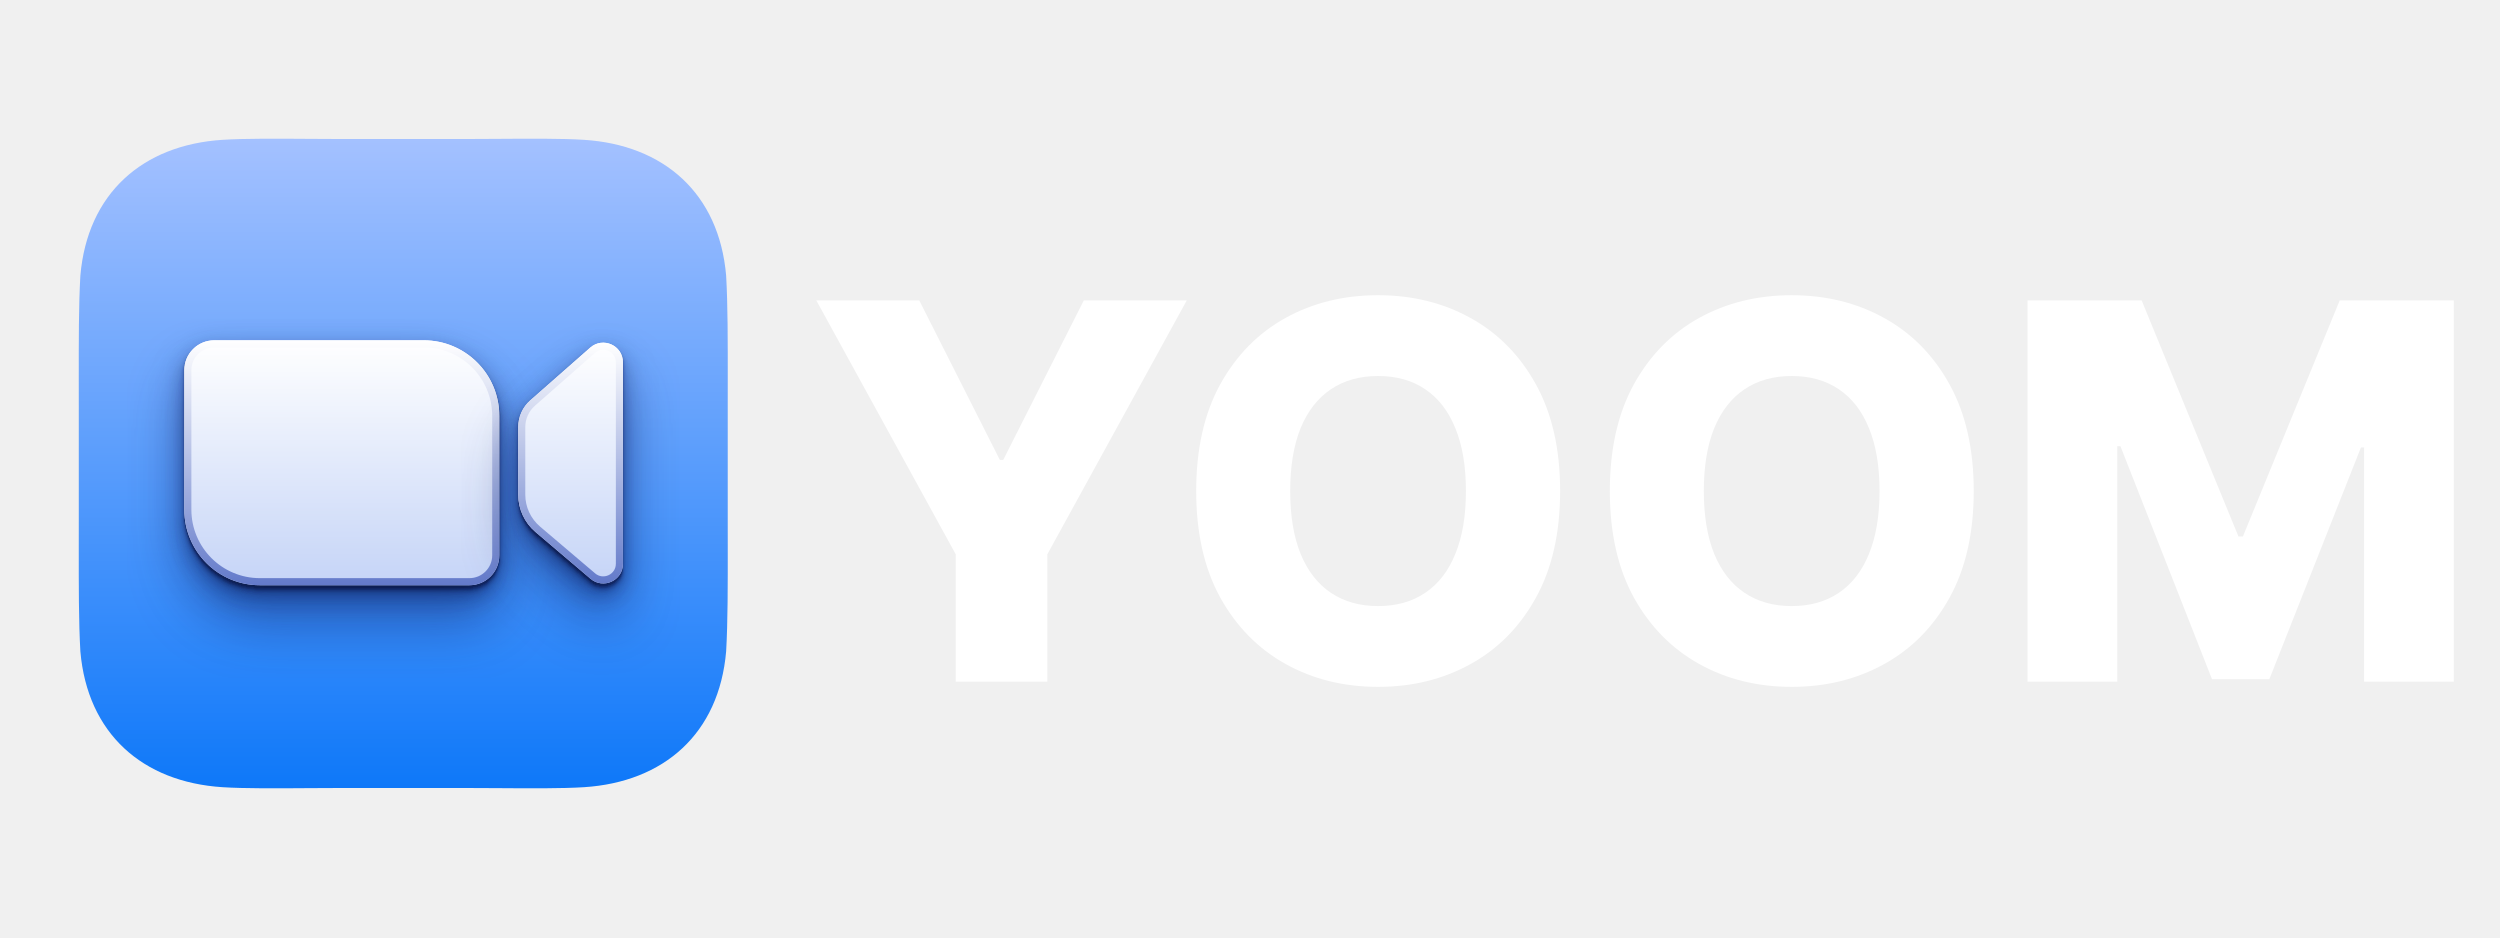
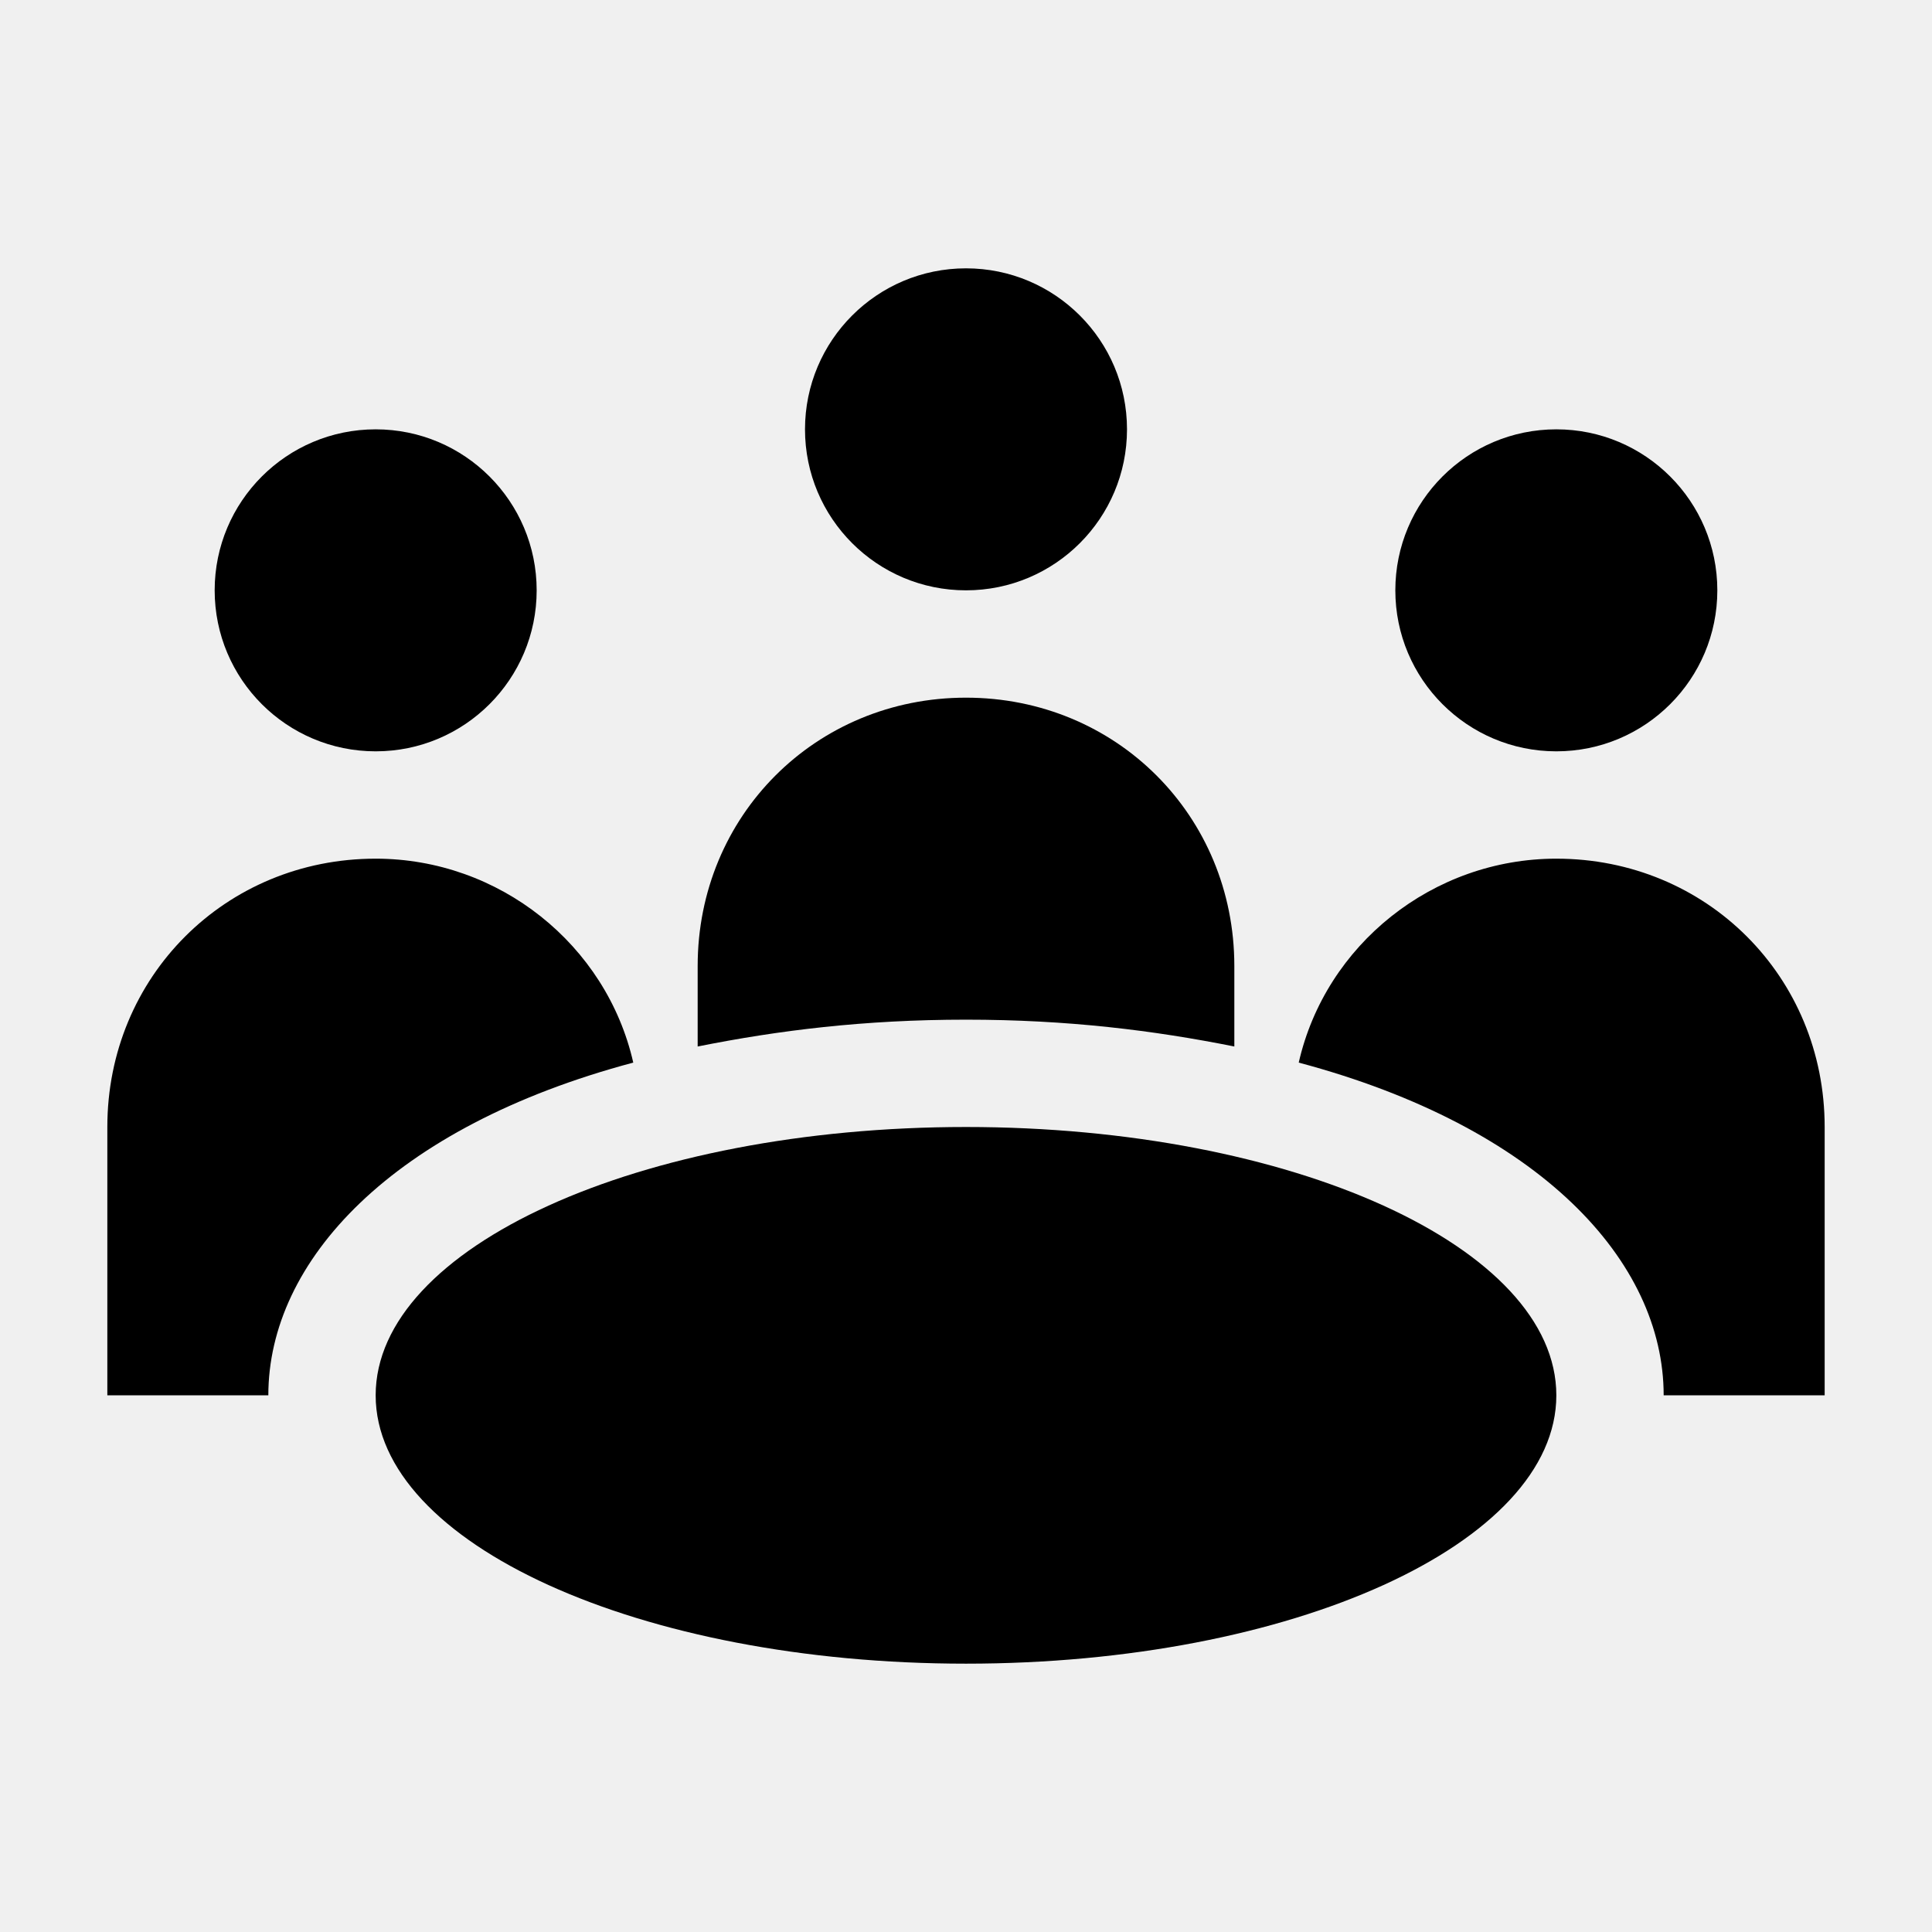
- <svg xmlns="http://www.w3.org/2000/svg" width="200" height="75" viewBox="0 0 159 52" fill="none">
-   <path d="M19.672 5.019C20.438 5.025 21.203 5.03 21.933 5.03H29.362C30.092 5.03 30.857 5.025 31.622 5.019C33.682 5.005 35.746 4.991 37.142 5.08C42.226 5.406 45.733 8.486 46.183 13.72C46.29 15.601 46.288 17.867 46.285 20.539V20.54C46.284 20.999 46.284 21.469 46.284 21.952V29.381C46.284 29.864 46.284 30.334 46.285 30.793C46.288 33.465 46.29 35.731 46.183 37.612C45.733 42.847 42.226 45.927 37.142 46.253C35.746 46.342 33.682 46.328 31.622 46.313C30.857 46.308 30.092 46.303 29.362 46.303H21.933C21.203 46.303 20.438 46.308 19.672 46.313C17.612 46.328 15.549 46.342 14.152 46.253C9.068 45.927 5.562 42.847 5.111 37.612C5.004 35.732 5.007 33.466 5.01 30.794V30.793C5.01 30.334 5.011 29.864 5.011 29.381V21.952C5.011 21.469 5.01 20.999 5.01 20.54V20.539C5.007 17.867 5.004 15.601 5.111 13.72C5.562 8.486 9.068 5.406 14.152 5.08C15.549 4.991 17.612 5.005 19.672 5.019Z" fill="url(#paint0_linear_2973_971)" />
-   <g filter="url(#filter0_dddddd_2973_971)">
-     <path d="M11.721 19.735C11.721 18.684 12.573 17.831 13.624 17.831H26.948C29.603 17.831 31.756 19.984 31.756 22.64V31.506C31.756 32.557 30.904 33.409 29.853 33.409H16.529C13.873 33.409 11.721 31.256 11.721 28.6V19.735Z" fill="url(#paint1_linear_2973_971)" />
-     <path d="M13.624 18.057H26.948C29.479 18.057 31.53 20.109 31.53 22.64V31.506C31.53 32.432 30.779 33.183 29.853 33.183H16.529C13.998 33.183 11.946 31.131 11.946 28.6V19.735C11.946 18.808 12.697 18.057 13.624 18.057Z" stroke="url(#paint2_linear_2973_971)" stroke-width="0.451" />
-   </g>
-   <g filter="url(#filter1_dddddd_2973_971)">
-     <path d="M32.958 23.346C32.958 22.699 33.237 22.082 33.723 21.654L37.54 18.296C38.349 17.584 39.62 18.159 39.62 19.236V32.042C39.62 33.109 38.37 33.687 37.557 32.996L34.053 30.019C33.358 29.429 32.958 28.564 32.958 27.653V23.346Z" fill="url(#paint3_linear_2973_971)" />
-     <path d="M33.872 21.823L37.689 18.465C38.353 17.882 39.394 18.353 39.394 19.236V32.042C39.394 32.917 38.37 33.391 37.703 32.825L34.199 29.848C33.555 29.3 33.183 28.498 33.183 27.653V23.346C33.183 22.763 33.434 22.209 33.872 21.823Z" stroke="url(#paint4_linear_2973_971)" stroke-width="0.451" />
-   </g>
-   <path d="M51.918 15.294H58.465L63.591 25.44H63.804L68.93 15.294H75.478L66.61 31.442V39.54H60.785V31.442L51.918 15.294ZM99.224 27.417C99.224 30.085 98.711 32.346 97.684 34.201C96.659 36.056 95.269 37.465 93.517 38.427C91.773 39.39 89.816 39.872 87.645 39.872C85.467 39.872 83.505 39.386 81.761 38.416C80.017 37.445 78.632 36.036 77.606 34.189C76.587 32.334 76.078 30.077 76.078 27.417C76.078 24.749 76.587 22.488 77.606 20.633C78.632 18.779 80.017 17.37 81.761 16.407C83.505 15.444 85.467 14.963 87.645 14.963C89.816 14.963 91.773 15.444 93.517 16.407C95.269 17.37 96.659 18.779 97.684 20.633C98.711 22.488 99.224 24.749 99.224 27.417ZM93.233 27.417C93.233 25.839 93.008 24.505 92.558 23.416C92.116 22.326 91.477 21.502 90.64 20.941C89.812 20.381 88.813 20.101 87.645 20.101C86.485 20.101 85.486 20.381 84.65 20.941C83.813 21.502 83.17 22.326 82.72 23.416C82.278 24.505 82.057 25.839 82.057 27.417C82.057 28.996 82.278 30.329 82.72 31.419C83.17 32.508 83.813 33.333 84.65 33.893C85.486 34.453 86.485 34.734 87.645 34.734C88.813 34.734 89.812 34.453 90.64 33.893C91.477 33.333 92.116 32.508 92.558 31.419C93.008 30.329 93.233 28.996 93.233 27.417ZM125.53 27.417C125.53 30.085 125.017 32.346 123.991 34.201C122.965 36.056 121.576 37.465 119.824 38.427C118.079 39.39 116.122 39.872 113.951 39.872C111.773 39.872 109.812 39.386 108.067 38.416C106.323 37.445 104.938 36.036 103.912 34.189C102.894 32.334 102.385 30.077 102.385 27.417C102.385 24.749 102.894 22.488 103.912 20.633C104.938 18.779 106.323 17.37 108.067 16.407C109.812 15.444 111.773 14.963 113.951 14.963C116.122 14.963 118.079 15.444 119.824 16.407C121.576 17.37 122.965 18.779 123.991 20.633C125.017 22.488 125.53 24.749 125.53 27.417ZM119.539 27.417C119.539 25.839 119.314 24.505 118.865 23.416C118.423 22.326 117.783 21.502 116.947 20.941C116.118 20.381 115.119 20.101 113.951 20.101C112.791 20.101 111.793 20.381 110.956 20.941C110.119 21.502 109.476 22.326 109.026 23.416C108.584 24.505 108.363 25.839 108.363 27.417C108.363 28.996 108.584 30.329 109.026 31.419C109.476 32.508 110.119 33.333 110.956 33.893C111.793 34.453 112.791 34.734 113.951 34.734C115.119 34.734 116.118 34.453 116.947 33.893C117.783 33.333 118.423 32.508 118.865 31.419C119.314 30.329 119.539 28.996 119.539 27.417ZM128.951 15.294H136.209L142.365 30.306H142.649L148.805 15.294H156.063V39.54H150.356V24.647H150.155L144.33 39.386H140.684L134.859 24.564H134.658V39.54H128.951V15.294Z" fill="white" />
-   <defs>
-     <filter id="filter0_dddddd_2973_971" x="8.114" y="16.479" width="27.248" height="22.79" filterUnits="userSpaceOnUse" color-interpolation-filters="sRGB">
-       <feFlood flood-opacity="0" result="BackgroundImageFix" />
-       <feColorMatrix in="SourceAlpha" type="matrix" values="0 0 0 0 0 0 0 0 0 0 0 0 0 0 0 0 0 0 127 0" result="hardAlpha" />
-       <feOffset dy="0.124" />
-       <feGaussianBlur stdDeviation="0.046" />
-       <feColorMatrix type="matrix" values="0 0 0 0 0.051 0 0 0 0 0.122 0 0 0 0 0.396 0 0 0 0.19 0" />
-       <feBlend mode="multiply" in2="BackgroundImageFix" result="effect1_dropShadow_2973_971" />
-       <feColorMatrix in="SourceAlpha" type="matrix" values="0 0 0 0 0 0 0 0 0 0 0 0 0 0 0 0 0 0 127 0" result="hardAlpha" />
-       <feOffset dy="0.243" />
-       <feGaussianBlur stdDeviation="0.101" />
-       <feColorMatrix type="matrix" values="0 0 0 0 0.051 0 0 0 0 0.122 0 0 0 0 0.396 0 0 0 0.369 0" />
-       <feBlend mode="multiply" in2="effect1_dropShadow_2973_971" result="effect2_dropShadow_2973_971" />
-       <feColorMatrix in="SourceAlpha" type="matrix" values="0 0 0 0 0 0 0 0 0 0 0 0 0 0 0 0 0 0 127 0" result="hardAlpha" />
-       <feOffset dy="0.373" />
-       <feGaussianBlur stdDeviation="0.174" />
-       <feColorMatrix type="matrix" values="0 0 0 0 0.051 0 0 0 0 0.122 0 0 0 0 0.396 0 0 0 0.3 0" />
-       <feBlend mode="multiply" in2="effect2_dropShadow_2973_971" result="effect3_dropShadow_2973_971" />
-       <feColorMatrix in="SourceAlpha" type="matrix" values="0 0 0 0 0 0 0 0 0 0 0 0 0 0 0 0 0 0 127 0" result="hardAlpha" />
-       <feOffset dy="0.548" />
-       <feGaussianBlur stdDeviation="0.551" />
-       <feColorMatrix type="matrix" values="0 0 0 0 0.051 0 0 0 0 0.122 0 0 0 0 0.396 0 0 0 0.3 0" />
-       <feBlend mode="multiply" in2="effect3_dropShadow_2973_971" result="effect4_dropShadow_2973_971" />
-       <feColorMatrix in="SourceAlpha" type="matrix" values="0 0 0 0 0 0 0 0 0 0 0 0 0 0 0 0 0 0 127 0" result="hardAlpha" />
-       <feOffset dy="0.852" />
-       <feGaussianBlur stdDeviation="1.025" />
-       <feColorMatrix type="matrix" values="0 0 0 0 0.051 0 0 0 0 0.122 0 0 0 0 0.396 0 0 0 0.29 0" />
-       <feBlend mode="overlay" in2="effect4_dropShadow_2973_971" result="effect5_dropShadow_2973_971" />
-       <feColorMatrix in="SourceAlpha" type="matrix" values="0 0 0 0 0 0 0 0 0 0 0 0 0 0 0 0 0 0 127 0" result="hardAlpha" />
-       <feOffset dy="2.254" />
-       <feGaussianBlur stdDeviation="1.803" />
-       <feColorMatrix type="matrix" values="0 0 0 0 0.051 0 0 0 0 0.122 0 0 0 0 0.396 0 0 0 0.45 0" />
-       <feBlend mode="multiply" in2="effect5_dropShadow_2973_971" result="effect6_dropShadow_2973_971" />
-       <feBlend mode="normal" in="SourceGraphic" in2="effect6_dropShadow_2973_971" result="shape" />
-     </filter>
-     <filter id="filter1_dddddd_2973_971" x="29.352" y="16.629" width="13.874" height="22.528" filterUnits="userSpaceOnUse" color-interpolation-filters="sRGB">
-       <feFlood flood-opacity="0" result="BackgroundImageFix" />
-       <feColorMatrix in="SourceAlpha" type="matrix" values="0 0 0 0 0 0 0 0 0 0 0 0 0 0 0 0 0 0 127 0" result="hardAlpha" />
-       <feOffset dy="0.124" />
-       <feGaussianBlur stdDeviation="0.046" />
-       <feColorMatrix type="matrix" values="0 0 0 0 0.051 0 0 0 0 0.122 0 0 0 0 0.396 0 0 0 0.19 0" />
-       <feBlend mode="multiply" in2="BackgroundImageFix" result="effect1_dropShadow_2973_971" />
-       <feColorMatrix in="SourceAlpha" type="matrix" values="0 0 0 0 0 0 0 0 0 0 0 0 0 0 0 0 0 0 127 0" result="hardAlpha" />
-       <feOffset dy="0.243" />
-       <feGaussianBlur stdDeviation="0.101" />
-       <feColorMatrix type="matrix" values="0 0 0 0 0.051 0 0 0 0 0.122 0 0 0 0 0.396 0 0 0 0.369 0" />
-       <feBlend mode="multiply" in2="effect1_dropShadow_2973_971" result="effect2_dropShadow_2973_971" />
-       <feColorMatrix in="SourceAlpha" type="matrix" values="0 0 0 0 0 0 0 0 0 0 0 0 0 0 0 0 0 0 127 0" result="hardAlpha" />
-       <feOffset dy="0.373" />
-       <feGaussianBlur stdDeviation="0.174" />
-       <feColorMatrix type="matrix" values="0 0 0 0 0.051 0 0 0 0 0.122 0 0 0 0 0.396 0 0 0 0.3 0" />
-       <feBlend mode="multiply" in2="effect2_dropShadow_2973_971" result="effect3_dropShadow_2973_971" />
-       <feColorMatrix in="SourceAlpha" type="matrix" values="0 0 0 0 0 0 0 0 0 0 0 0 0 0 0 0 0 0 127 0" result="hardAlpha" />
-       <feOffset dy="0.548" />
-       <feGaussianBlur stdDeviation="0.551" />
-       <feColorMatrix type="matrix" values="0 0 0 0 0.051 0 0 0 0 0.122 0 0 0 0 0.396 0 0 0 0.3 0" />
-       <feBlend mode="multiply" in2="effect3_dropShadow_2973_971" result="effect4_dropShadow_2973_971" />
-       <feColorMatrix in="SourceAlpha" type="matrix" values="0 0 0 0 0 0 0 0 0 0 0 0 0 0 0 0 0 0 127 0" result="hardAlpha" />
-       <feOffset dy="0.852" />
-       <feGaussianBlur stdDeviation="1.025" />
-       <feColorMatrix type="matrix" values="0 0 0 0 0.051 0 0 0 0 0.122 0 0 0 0 0.396 0 0 0 0.29 0" />
-       <feBlend mode="overlay" in2="effect4_dropShadow_2973_971" result="effect5_dropShadow_2973_971" />
-       <feColorMatrix in="SourceAlpha" type="matrix" values="0 0 0 0 0 0 0 0 0 0 0 0 0 0 0 0 0 0 127 0" result="hardAlpha" />
-       <feOffset dy="2.254" />
-       <feGaussianBlur stdDeviation="1.803" />
-       <feColorMatrix type="matrix" values="0 0 0 0 0.051 0 0 0 0 0.122 0 0 0 0 0.396 0 0 0 0.45 0" />
-       <feBlend mode="multiply" in2="effect5_dropShadow_2973_971" result="effect6_dropShadow_2973_971" />
-       <feBlend mode="normal" in="SourceGraphic" in2="effect6_dropShadow_2973_971" result="shape" />
-     </filter>
-     <linearGradient id="paint0_linear_2973_971" x1="25.647" y1="5.009" x2="25.647" y2="46.324" gradientUnits="userSpaceOnUse">
-       <stop stop-color="#A4C1FF" />
-       <stop offset="1" stop-color="#0E78F9" />
-     </linearGradient>
-     <linearGradient id="paint1_linear_2973_971" x1="21.738" y1="17.831" x2="21.738" y2="33.409" gradientUnits="userSpaceOnUse">
-       <stop stop-color="white" />
-       <stop offset="1" stop-color="#C5D4F7" />
-     </linearGradient>
-     <linearGradient id="paint2_linear_2973_971" x1="21.738" y1="17.831" x2="21.738" y2="33.409" gradientUnits="userSpaceOnUse">
-       <stop stop-color="white" />
-       <stop offset="1" stop-color="#637ACA" />
-     </linearGradient>
-     <linearGradient id="paint3_linear_2973_971" x1="36.289" y1="17.982" x2="36.289" y2="33.297" gradientUnits="userSpaceOnUse">
-       <stop stop-color="white" />
-       <stop offset="1" stop-color="#C5D4F7" />
-     </linearGradient>
-     <linearGradient id="paint4_linear_2973_971" x1="36.289" y1="17.982" x2="36.289" y2="33.297" gradientUnits="userSpaceOnUse">
-       <stop stop-color="white" />
-       <stop offset="1" stop-color="#637ACA" />
-     </linearGradient>
-   </defs>
+ <svg xmlns="http://www.w3.org/2000/svg" class="svg-icon" style="width: 1em; height: 1em;vertical-align: middle;fill: currentColor;overflow: hidden;" viewBox="0 0 1024 1024" version="1.1">
+   <path d="M512 227.556m-85.333 0a85.333 85.333 0 1 0 170.667 0 85.333 85.333 0 1 0-170.667 0Z" fill="" />
+   <path d="M199.111 312.889m-85.333 0a85.333 85.333 0 1 0 170.667 0 85.333 85.333 0 1 0-170.667 0Z" fill="" />
+   <path d="M824.889 312.889m-85.333 0a85.333 85.333 0 1 0 170.667 0 85.333 85.333 0 1 0-170.667 0Z" fill="" />
+   <path d="M199.111 739.556a312.889 142.222 0 1 0 625.778 0 312.889 142.222 0 1 0-625.778 0Z" fill="" />
+   <path d="M335.644 563.2C321.422 500.622 264.533 455.111 199.111 455.111c-79.644 0-142.222 62.578-142.222 142.222v142.222h85.333c0-71.111 65.422-142.222 193.422-176.356zM512 540.444c54.044 0 99.556 5.689 142.222 14.222V512c0-79.644-62.578-142.222-142.222-142.222s-142.222 62.578-142.222 142.222v42.667c42.667-8.533 88.178-14.222 142.222-14.222zM824.889 455.111c-65.422 0-122.311 45.511-136.533 108.089C816.356 597.333 881.778 668.444 881.778 739.556h85.333v-142.222c0-79.644-62.578-142.222-142.222-142.222z" fill="" />
</svg>
